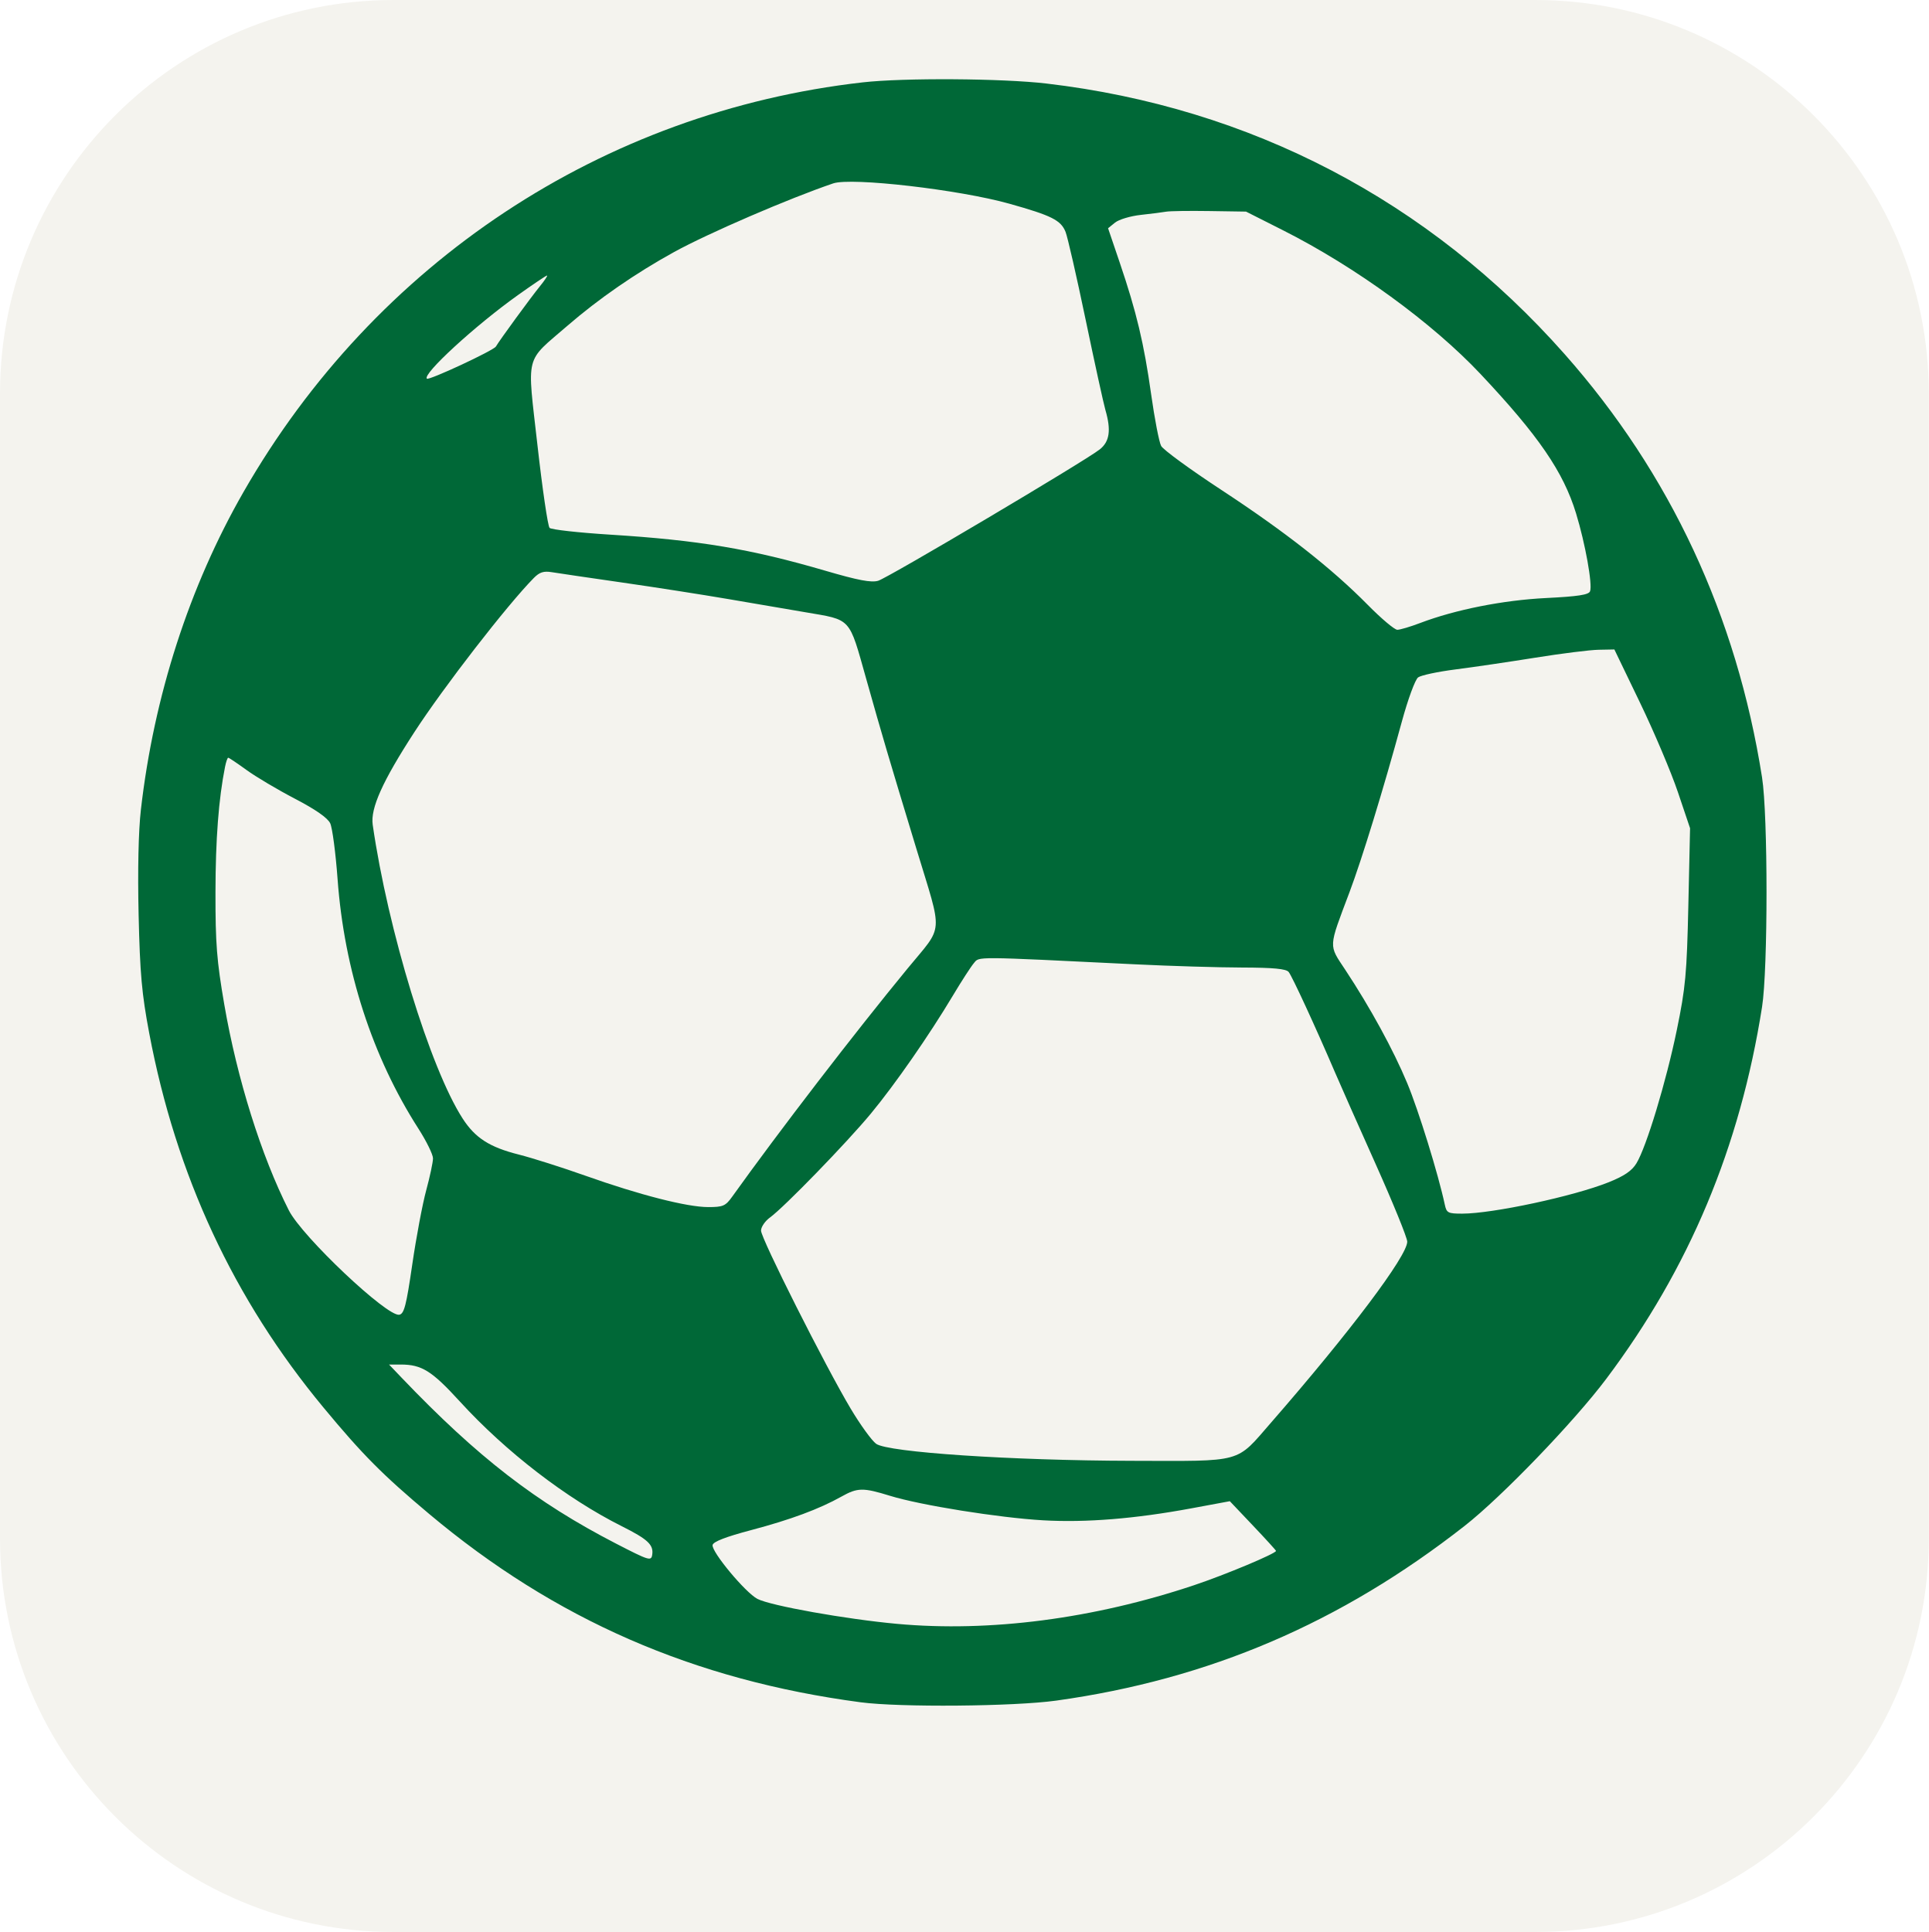
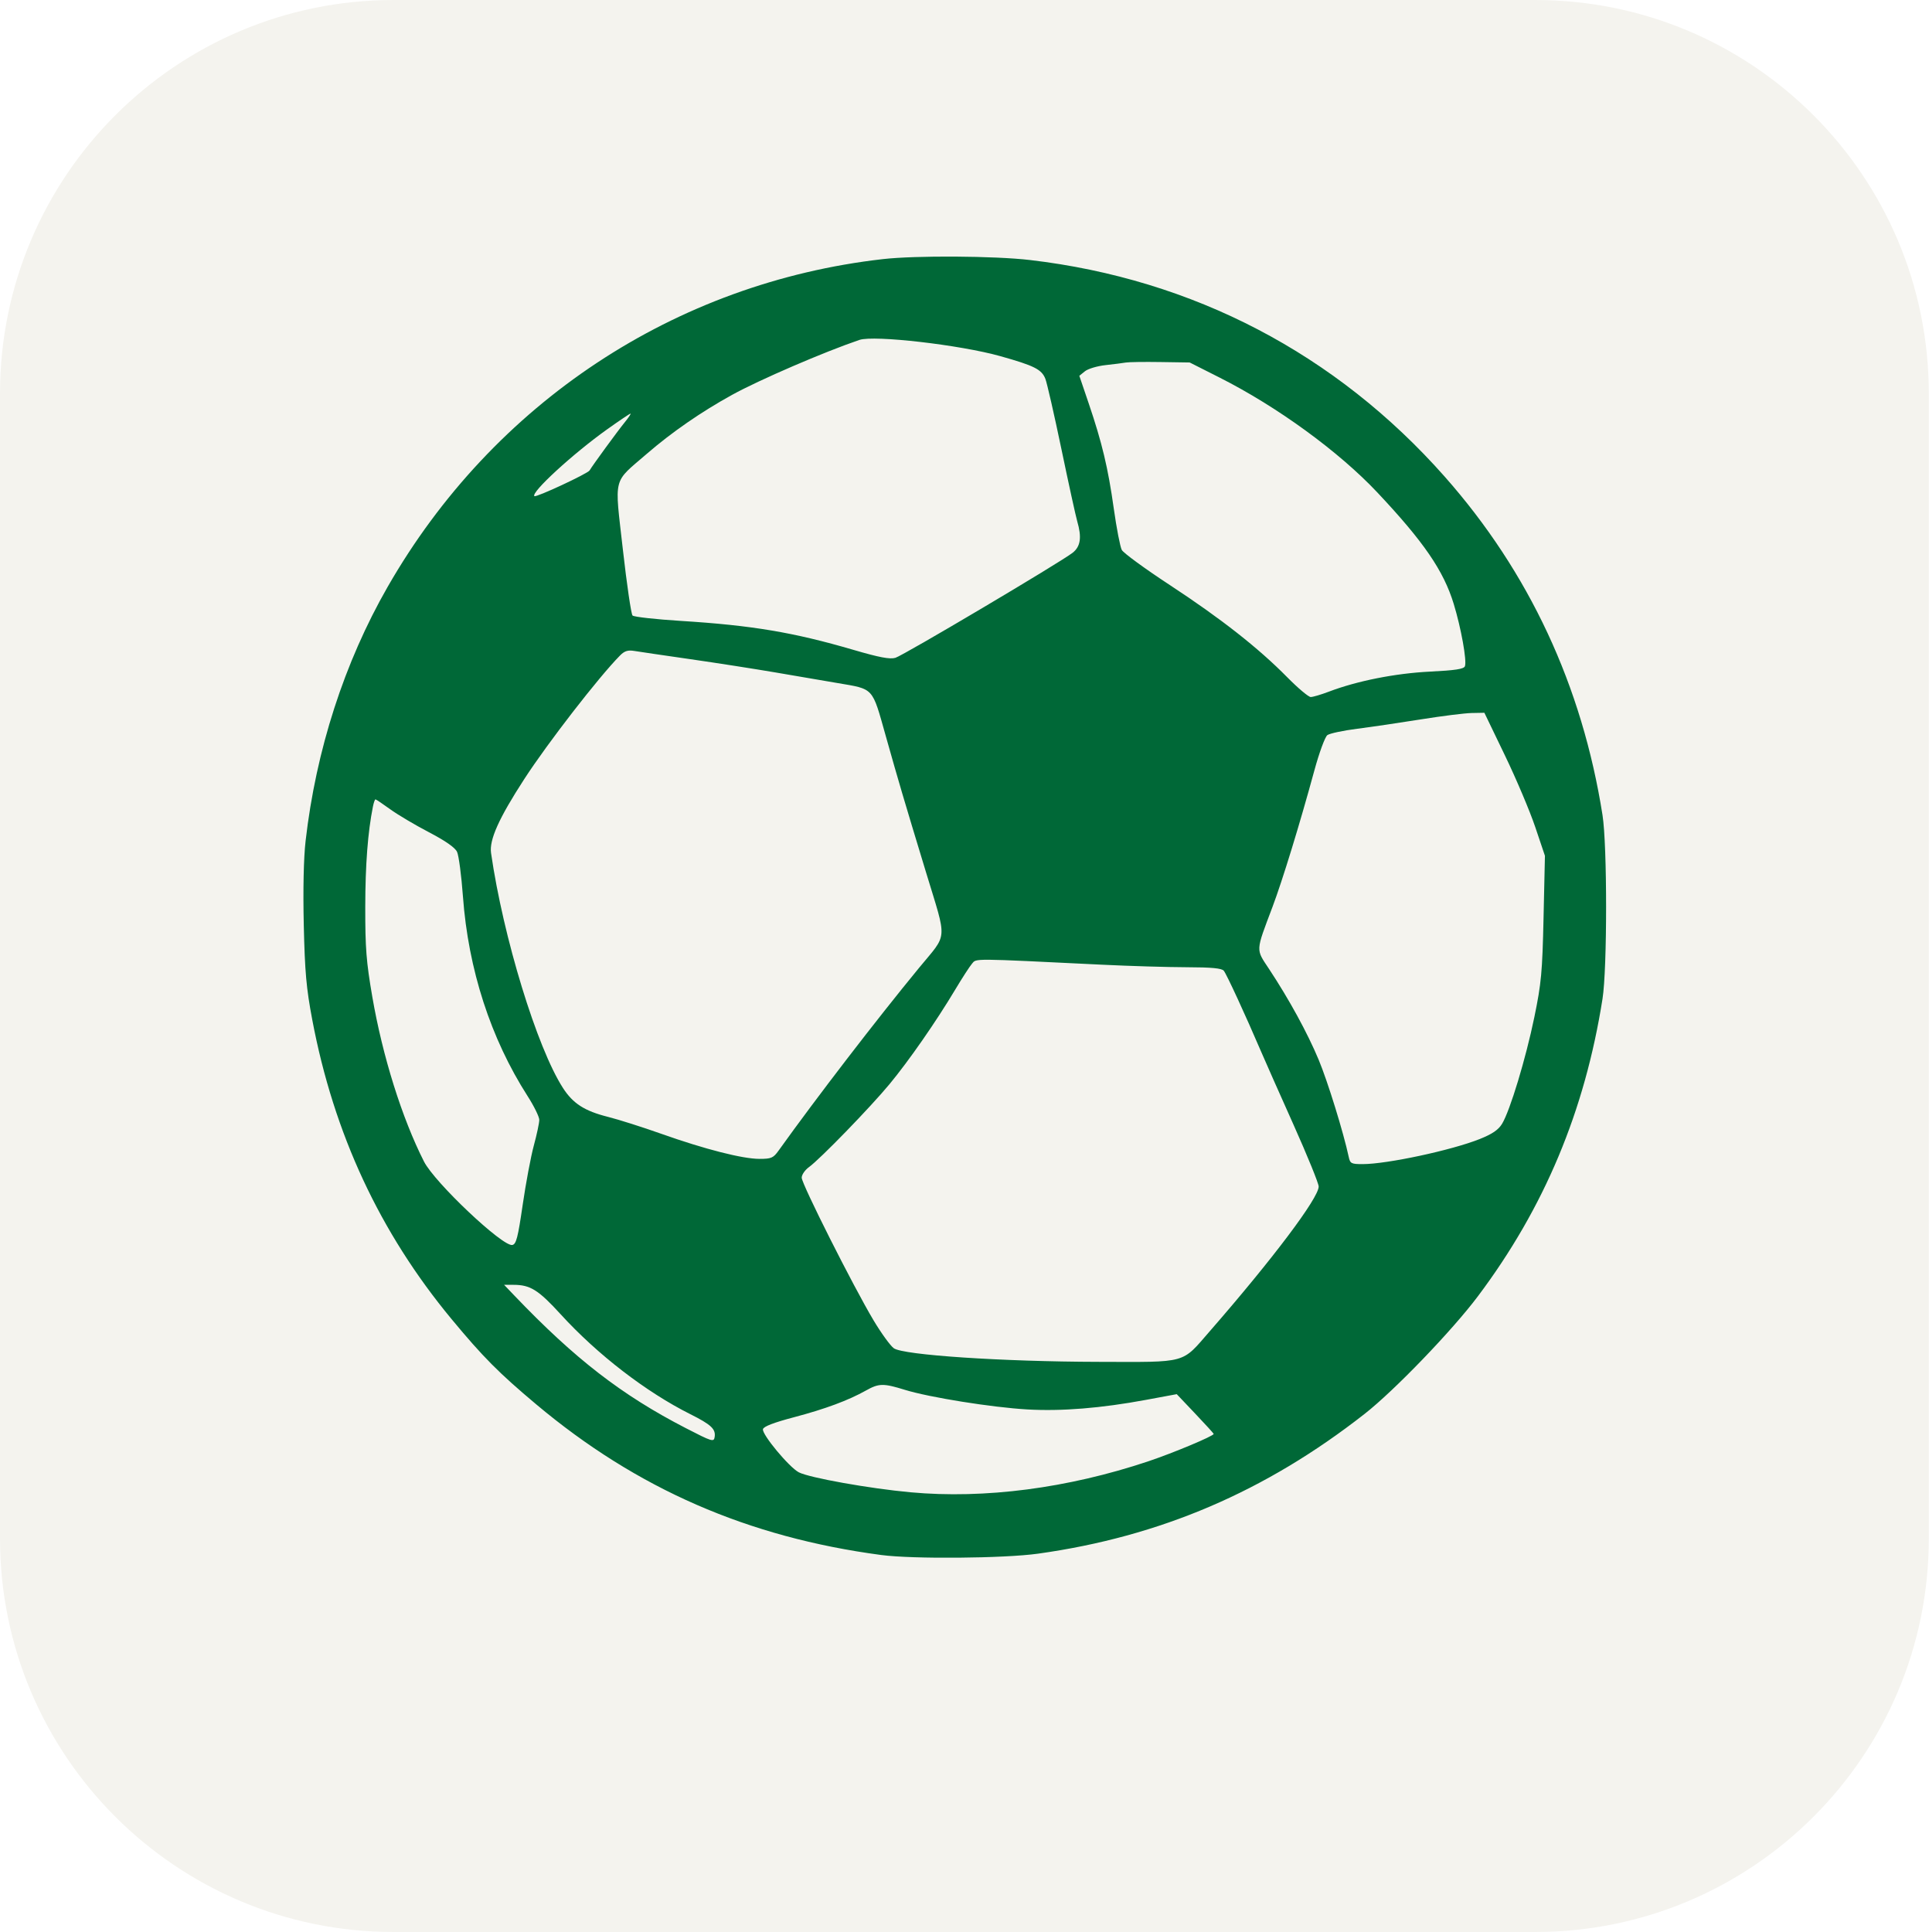
- <svg xmlns="http://www.w3.org/2000/svg" viewBox="0 0 588 589">
+ <svg xmlns="http://www.w3.org/2000/svg" width="588" height="589" viewBox="0 0 588 589">
  <rect width="588" height="589" rx="120" fill="#f4f3ee" />
-   <path d="M 263 25.111 C 183.709 34.109, 114.374 79.980, 74.227 150 C 57.706 178.815, 46.917 212.229, 42.949 246.864 C 42.206 253.353, 41.948 265.318, 42.258 278.864 C 42.669 296.817, 43.219 302.969, 45.494 315 C 53.697 358.394, 71.251 396.106, 98.605 429.098 C 110.571 443.531, 116.590 449.590, 130.843 461.556 C 169.165 493.726, 211.491 512.206, 262.322 518.961 C 274.307 520.553, 309.092 520.257, 322.033 518.452 C 368.587 511.958, 408.696 494.794, 446.500 465.187 C 457.825 456.317, 479.850 433.446, 489.688 420.340 C 514.975 386.653, 530.423 349.773, 537.161 307 C 538.979 295.459, 538.979 248.541, 537.161 237 C 529.401 187.740, 509.185 144.384, 477.012 108 C 435.611 61.181, 381.214 32.767, 319.006 25.466 C 305.554 23.887, 275.462 23.696, 263 25.111 M 254 55.910 C 240.578 60.466, 215.854 71.131, 205.500 76.832 C 193.775 83.287, 182.498 91.080, 173.030 99.270 C 159.835 110.684, 160.658 107.415, 163.846 135.738 C 165.347 149.068, 167.009 160.409, 167.538 160.938 C 168.068 161.468, 176.376 162.394, 186.001 162.995 C 213.044 164.685, 228.860 167.339, 251.704 174.023 C 261.597 176.918, 265.609 177.679, 267.704 177.059 C 270.713 176.169, 330.688 140.614, 335.250 137.017 C 338.274 134.632, 338.776 131.153, 336.984 124.993 C 336.425 123.072, 333.716 110.700, 330.964 97.500 C 328.211 84.300, 325.455 72.241, 324.839 70.703 C 323.408 67.131, 320.610 65.727, 307.706 62.104 C 292.396 57.805, 259.571 54.019, 254 55.910 M 355.500 64.531 C 354.400 64.729, 350.924 65.171, 347.776 65.514 C 344.628 65.857, 341.094 66.913, 339.923 67.861 L 337.794 69.585 341.346 80.043 C 346.453 95.079, 348.739 104.661, 350.921 120.170 C 351.978 127.688, 353.352 134.790, 353.974 135.951 C 354.595 137.112, 362.843 143.138, 372.302 149.341 C 391.733 162.085, 406.018 173.301, 416.975 184.417 C 421.086 188.588, 425.136 192, 425.975 191.999 C 426.814 191.999, 429.926 191.077, 432.891 189.950 C 443.664 185.856, 458.195 182.972, 471.342 182.319 C 481.043 181.838, 484.317 181.336, 484.727 180.269 C 485.519 178.204, 483.277 165.715, 480.458 156.500 C 476.593 143.859, 469.041 132.840, 451.373 114.059 C 436.703 98.464, 413.233 81.370, 391.236 70.259 L 379.853 64.510 368.677 64.341 C 362.530 64.248, 356.600 64.333, 355.500 64.531 M 157.878 89.973 C 144.824 99.279, 128.697 114.089, 130.136 115.449 C 130.761 116.040, 150.463 106.861, 151.171 105.649 C 152.318 103.686, 161.825 90.670, 164.610 87.250 C 166.065 85.463, 167.031 84, 166.756 84 C 166.481 84, 162.486 86.688, 157.878 89.973 M 162.735 176.205 C 154.664 184.383, 135.250 209.442, 126.304 223.228 C 116.613 238.161, 112.899 246.421, 113.620 251.435 C 118.233 283.508, 131.139 325.673, 141.035 341 C 144.863 346.929, 149.264 349.752, 158.170 351.991 C 162.202 353.005, 171.350 355.910, 178.500 358.447 C 195.038 364.316, 209.463 368, 215.901 368 C 220.422 368, 221.175 367.672, 223.220 364.813 C 237.515 344.835, 260.490 314.942, 276.700 295.231 C 287.793 281.742, 287.511 285.592, 279.368 258.784 C 270.777 230.502, 269.069 224.718, 264.076 207 C 258.723 188.004, 259.706 189.080, 245.500 186.649 C 240.550 185.802, 229.975 183.995, 222 182.633 C 214.025 181.270, 199.400 178.991, 189.500 177.568 C 179.600 176.144, 170.037 174.739, 168.250 174.444 C 165.734 174.030, 164.488 174.428, 162.735 176.205 M 468 200.509 C 460.025 201.790, 449.096 203.399, 443.714 204.085 C 438.331 204.771, 433.203 205.863, 432.317 206.510 C 431.416 207.169, 429.216 213.156, 427.325 220.094 C 421.754 240.538, 415.195 261.909, 411.395 272 C 404.900 289.250, 404.973 287.890, 410.123 295.686 C 417.735 307.207, 424.751 320.045, 428.988 330.208 C 432.442 338.492, 438.459 357.936, 440.450 367.250 C 440.991 369.780, 441.417 370, 445.769 369.999 C 455.036 369.996, 479.728 364.702, 490.400 360.430 C 495.160 358.524, 497.483 356.940, 498.874 354.652 C 501.915 349.649, 507.929 329.785, 511.181 314 C 513.844 301.077, 514.226 296.944, 514.694 276 L 515.219 252.500 511.511 241.500 C 509.472 235.450, 504.280 223.188, 499.972 214.250 L 492.142 198 487.321 198.091 C 484.669 198.140, 475.975 199.229, 468 200.509 M 68.609 233.750 C 66.654 243.525, 65.710 255.883, 65.687 272 C 65.664 287.667, 66.075 292.909, 68.372 306.231 C 72.276 328.876, 79.668 352.447, 88.056 369 C 92.115 377.010, 118.049 401.520, 121.723 400.817 C 123.210 400.533, 123.856 398.032, 125.681 385.489 C 126.881 377.245, 128.793 367.071, 129.931 362.880 C 131.069 358.689, 132 354.306, 132 353.140 C 132 351.974, 129.995 347.892, 127.543 344.068 C 113.478 322.124, 104.942 295.767, 102.910 268 C 102.326 260.025, 101.317 252.375, 100.667 251 C 99.889 249.353, 96.217 246.794, 89.905 243.500 C 84.635 240.750, 78 236.813, 75.160 234.750 C 72.319 232.688, 69.807 231, 69.577 231 C 69.347 231, 68.911 232.238, 68.609 233.750 M 296.891 293.623 C 296.007 294.655, 293.130 299.100, 290.500 303.500 C 283.220 315.676, 272.844 330.606, 265.483 339.500 C 258.102 348.416, 239.002 368.090, 234.750 371.154 C 233.238 372.244, 232 374.053, 232 375.174 C 232 377.573, 251.615 416.523, 259.340 429.463 C 262.283 434.393, 265.773 439.210, 267.095 440.168 C 270.681 442.763, 308.318 445.268, 345 445.352 C 379.412 445.431, 376.581 446.212, 387.567 433.608 C 411.519 406.127, 429 382.895, 429 378.542 C 429 377.359, 424.678 366.741, 419.396 354.946 C 414.113 343.151, 408.538 330.575, 407.007 327 C 401.069 313.136, 393.880 297.560, 392.842 296.310 C 392.050 295.355, 388.196 294.991, 378.628 294.967 C 371.407 294.949, 356.950 294.517, 346.500 294.006 C 296.195 291.549, 298.653 291.568, 296.891 293.623 M 122.547 420.134 C 145.598 444.240, 163.404 458.010, 187.793 470.590 C 197.846 475.776, 198.520 475.984, 198.827 474.002 C 199.298 470.959, 197.510 469.280, 189.558 465.295 C 172.669 456.833, 154.203 442.609, 140.175 427.255 C 131.640 417.913, 128.576 416, 122.148 416 L 118.594 416 122.547 420.134 M 256.500 456.266 C 249.729 460.060, 241.005 463.299, 229.013 466.470 C 221.264 468.519, 217.431 470.001, 217.234 471.024 C 216.843 473.056, 227.252 485.562, 230.907 487.452 C 234.933 489.534, 257.887 493.635, 273.500 495.061 C 301.726 497.640, 333.376 493.519, 364 483.279 C 373.473 480.111, 389.007 473.608, 388.996 472.815 C 388.993 472.642, 385.824 469.162, 381.952 465.083 L 374.913 457.665 363.207 459.837 C 346.032 463.022, 331.016 464.235, 318 463.489 C 304.514 462.715, 280.629 458.893, 271.323 456.018 C 263.088 453.474, 261.432 453.502, 256.500 456.266" fill="#006837" fill-rule="evenodd" />
+   <g transform="translate(294 294.5) scale(0.8) translate(-294 -294.5)">
+     <path d="M 263 25.111 C 183.709 34.109, 114.374 79.980, 74.227 150 C 57.706 178.815, 46.917 212.229, 42.949 246.864 C 42.206 253.353, 41.948 265.318, 42.258 278.864 C 42.669 296.817, 43.219 302.969, 45.494 315 C 53.697 358.394, 71.251 396.106, 98.605 429.098 C 110.571 443.531, 116.590 449.590, 130.843 461.556 C 169.165 493.726, 211.491 512.206, 262.322 518.961 C 274.307 520.553, 309.092 520.257, 322.033 518.452 C 368.587 511.958, 408.696 494.794, 446.500 465.187 C 457.825 456.317, 479.850 433.446, 489.688 420.340 C 514.975 386.653, 530.423 349.773, 537.161 307 C 538.979 295.459, 538.979 248.541, 537.161 237 C 529.401 187.740, 509.185 144.384, 477.012 108 C 435.611 61.181, 381.214 32.767, 319.006 25.466 C 305.554 23.887, 275.462 23.696, 263 25.111 M 254 55.910 C 240.578 60.466, 215.854 71.131, 205.500 76.832 C 193.775 83.287, 182.498 91.080, 173.030 99.270 C 159.835 110.684, 160.658 107.415, 163.846 135.738 C 165.347 149.068, 167.009 160.409, 167.538 160.938 C 168.068 161.468, 176.376 162.394, 186.001 162.995 C 213.044 164.685, 228.860 167.339, 251.704 174.023 C 261.597 176.918, 265.609 177.679, 267.704 177.059 C 270.713 176.169, 330.688 140.614, 335.250 137.017 C 338.274 134.632, 338.776 131.153, 336.984 124.993 C 336.425 123.072, 333.716 110.700, 330.964 97.500 C 328.211 84.300, 325.455 72.241, 324.839 70.703 C 323.408 67.131, 320.610 65.727, 307.706 62.104 C 292.396 57.805, 259.571 54.019, 254 55.910 M 355.500 64.531 C 354.400 64.729, 350.924 65.171, 347.776 65.514 C 344.628 65.857, 341.094 66.913, 339.923 67.861 L 337.794 69.585 341.346 80.043 C 346.453 95.079, 348.739 104.661, 350.921 120.170 C 351.978 127.688, 353.352 134.790, 353.974 135.951 C 354.595 137.112, 362.843 143.138, 372.302 149.341 C 391.733 162.085, 406.018 173.301, 416.975 184.417 C 421.086 188.588, 425.136 192, 425.975 191.999 C 426.814 191.999, 429.926 191.077, 432.891 189.950 C 443.664 185.856, 458.195 182.972, 471.342 182.319 C 481.043 181.838, 484.317 181.336, 484.727 180.269 C 485.519 178.204, 483.277 165.715, 480.458 156.500 C 476.593 143.859, 469.041 132.840, 451.373 114.059 C 436.703 98.464, 413.233 81.370, 391.236 70.259 L 379.853 64.510 368.677 64.341 C 362.530 64.248, 356.600 64.333, 355.500 64.531 M 157.878 89.973 C 144.824 99.279, 128.697 114.089, 130.136 115.449 C 130.761 116.040, 150.463 106.861, 151.171 105.649 C 152.318 103.686, 161.825 90.670, 164.610 87.250 C 166.065 85.463, 167.031 84, 166.756 84 C 166.481 84, 162.486 86.688, 157.878 89.973 M 162.735 176.205 C 154.664 184.383, 135.250 209.442, 126.304 223.228 C 116.613 238.161, 112.899 246.421, 113.620 251.435 C 118.233 283.508, 131.139 325.673, 141.035 341 C 144.863 346.929, 149.264 349.752, 158.170 351.991 C 162.202 353.005, 171.350 355.910, 178.500 358.447 C 195.038 364.316, 209.463 368, 215.901 368 C 220.422 368, 221.175 367.672, 223.220 364.813 C 237.515 344.835, 260.490 314.942, 276.700 295.231 C 287.793 281.742, 287.511 285.592, 279.368 258.784 C 270.777 230.502, 269.069 224.718, 264.076 207 C 258.723 188.004, 259.706 189.080, 245.500 186.649 C 240.550 185.802, 229.975 183.995, 222 182.633 C 214.025 181.270, 199.400 178.991, 189.500 177.568 C 179.600 176.144, 170.037 174.739, 168.250 174.444 C 165.734 174.030, 164.488 174.428, 162.735 176.205 M 468 200.509 C 460.025 201.790, 449.096 203.399, 443.714 204.085 C 438.331 204.771, 433.203 205.863, 432.317 206.510 C 431.416 207.169, 429.216 213.156, 427.325 220.094 C 421.754 240.538, 415.195 261.909, 411.395 272 C 404.900 289.250, 404.973 287.890, 410.123 295.686 C 417.735 307.207, 424.751 320.045, 428.988 330.208 C 432.442 338.492, 438.459 357.936, 440.450 367.250 C 440.991 369.780, 441.417 370, 445.769 369.999 C 455.036 369.996, 479.728 364.702, 490.400 360.430 C 495.160 358.524, 497.483 356.940, 498.874 354.652 C 501.915 349.649, 507.929 329.785, 511.181 314 C 513.844 301.077, 514.226 296.944, 514.694 276 L 515.219 252.500 511.511 241.500 C 509.472 235.450, 504.280 223.188, 499.972 214.250 L 492.142 198 487.321 198.091 C 484.669 198.140, 475.975 199.229, 468 200.509 M 68.609 233.750 C 66.654 243.525, 65.710 255.883, 65.687 272 C 65.664 287.667, 66.075 292.909, 68.372 306.231 C 72.276 328.876, 79.668 352.447, 88.056 369 C 92.115 377.010, 118.049 401.520, 121.723 400.817 C 123.210 400.533, 123.856 398.032, 125.681 385.489 C 126.881 377.245, 128.793 367.071, 129.931 362.880 C 131.069 358.689, 132 354.306, 132 353.140 C 132 351.974, 129.995 347.892, 127.543 344.068 C 113.478 322.124, 104.942 295.767, 102.910 268 C 102.326 260.025, 101.317 252.375, 100.667 251 C 99.889 249.353, 96.217 246.794, 89.905 243.500 C 84.635 240.750, 78 236.813, 75.160 234.750 C 72.319 232.688, 69.807 231, 69.577 231 C 69.347 231, 68.911 232.238, 68.609 233.750 M 296.891 293.623 C 296.007 294.655, 293.130 299.100, 290.500 303.500 C 283.220 315.676, 272.844 330.606, 265.483 339.500 C 258.102 348.416, 239.002 368.090, 234.750 371.154 C 233.238 372.244, 232 374.053, 232 375.174 C 232 377.573, 251.615 416.523, 259.340 429.463 C 262.283 434.393, 265.773 439.210, 267.095 440.168 C 270.681 442.763, 308.318 445.268, 345 445.352 C 379.412 445.431, 376.581 446.212, 387.567 433.608 C 411.519 406.127, 429 382.895, 429 378.542 C 429 377.359, 424.678 366.741, 419.396 354.946 C 414.113 343.151, 408.538 330.575, 407.007 327 C 401.069 313.136, 393.880 297.560, 392.842 296.310 C 392.050 295.355, 388.196 294.991, 378.628 294.967 C 371.407 294.949, 356.950 294.517, 346.500 294.006 C 296.195 291.549, 298.653 291.568, 296.891 293.623 M 122.547 420.134 C 145.598 444.240, 163.404 458.010, 187.793 470.590 C 197.846 475.776, 198.520 475.984, 198.827 474.002 C 199.298 470.959, 197.510 469.280, 189.558 465.295 C 172.669 456.833, 154.203 442.609, 140.175 427.255 C 131.640 417.913, 128.576 416, 122.148 416 L 118.594 416 122.547 420.134 M 256.500 456.266 C 249.729 460.060, 241.005 463.299, 229.013 466.470 C 221.264 468.519, 217.431 470.001, 217.234 471.024 C 216.843 473.056, 227.252 485.562, 230.907 487.452 C 234.933 489.534, 257.887 493.635, 273.500 495.061 C 301.726 497.640, 333.376 493.519, 364 483.279 C 373.473 480.111, 389.007 473.608, 388.996 472.815 C 388.993 472.642, 385.824 469.162, 381.952 465.083 L 374.913 457.665 363.207 459.837 C 346.032 463.022, 331.016 464.235, 318 463.489 C 304.514 462.715, 280.629 458.893, 271.323 456.018 C 263.088 453.474, 261.432 453.502, 256.500 456.266" fill="#006837" fill-rule="evenodd" />
+   </g>
</svg>
